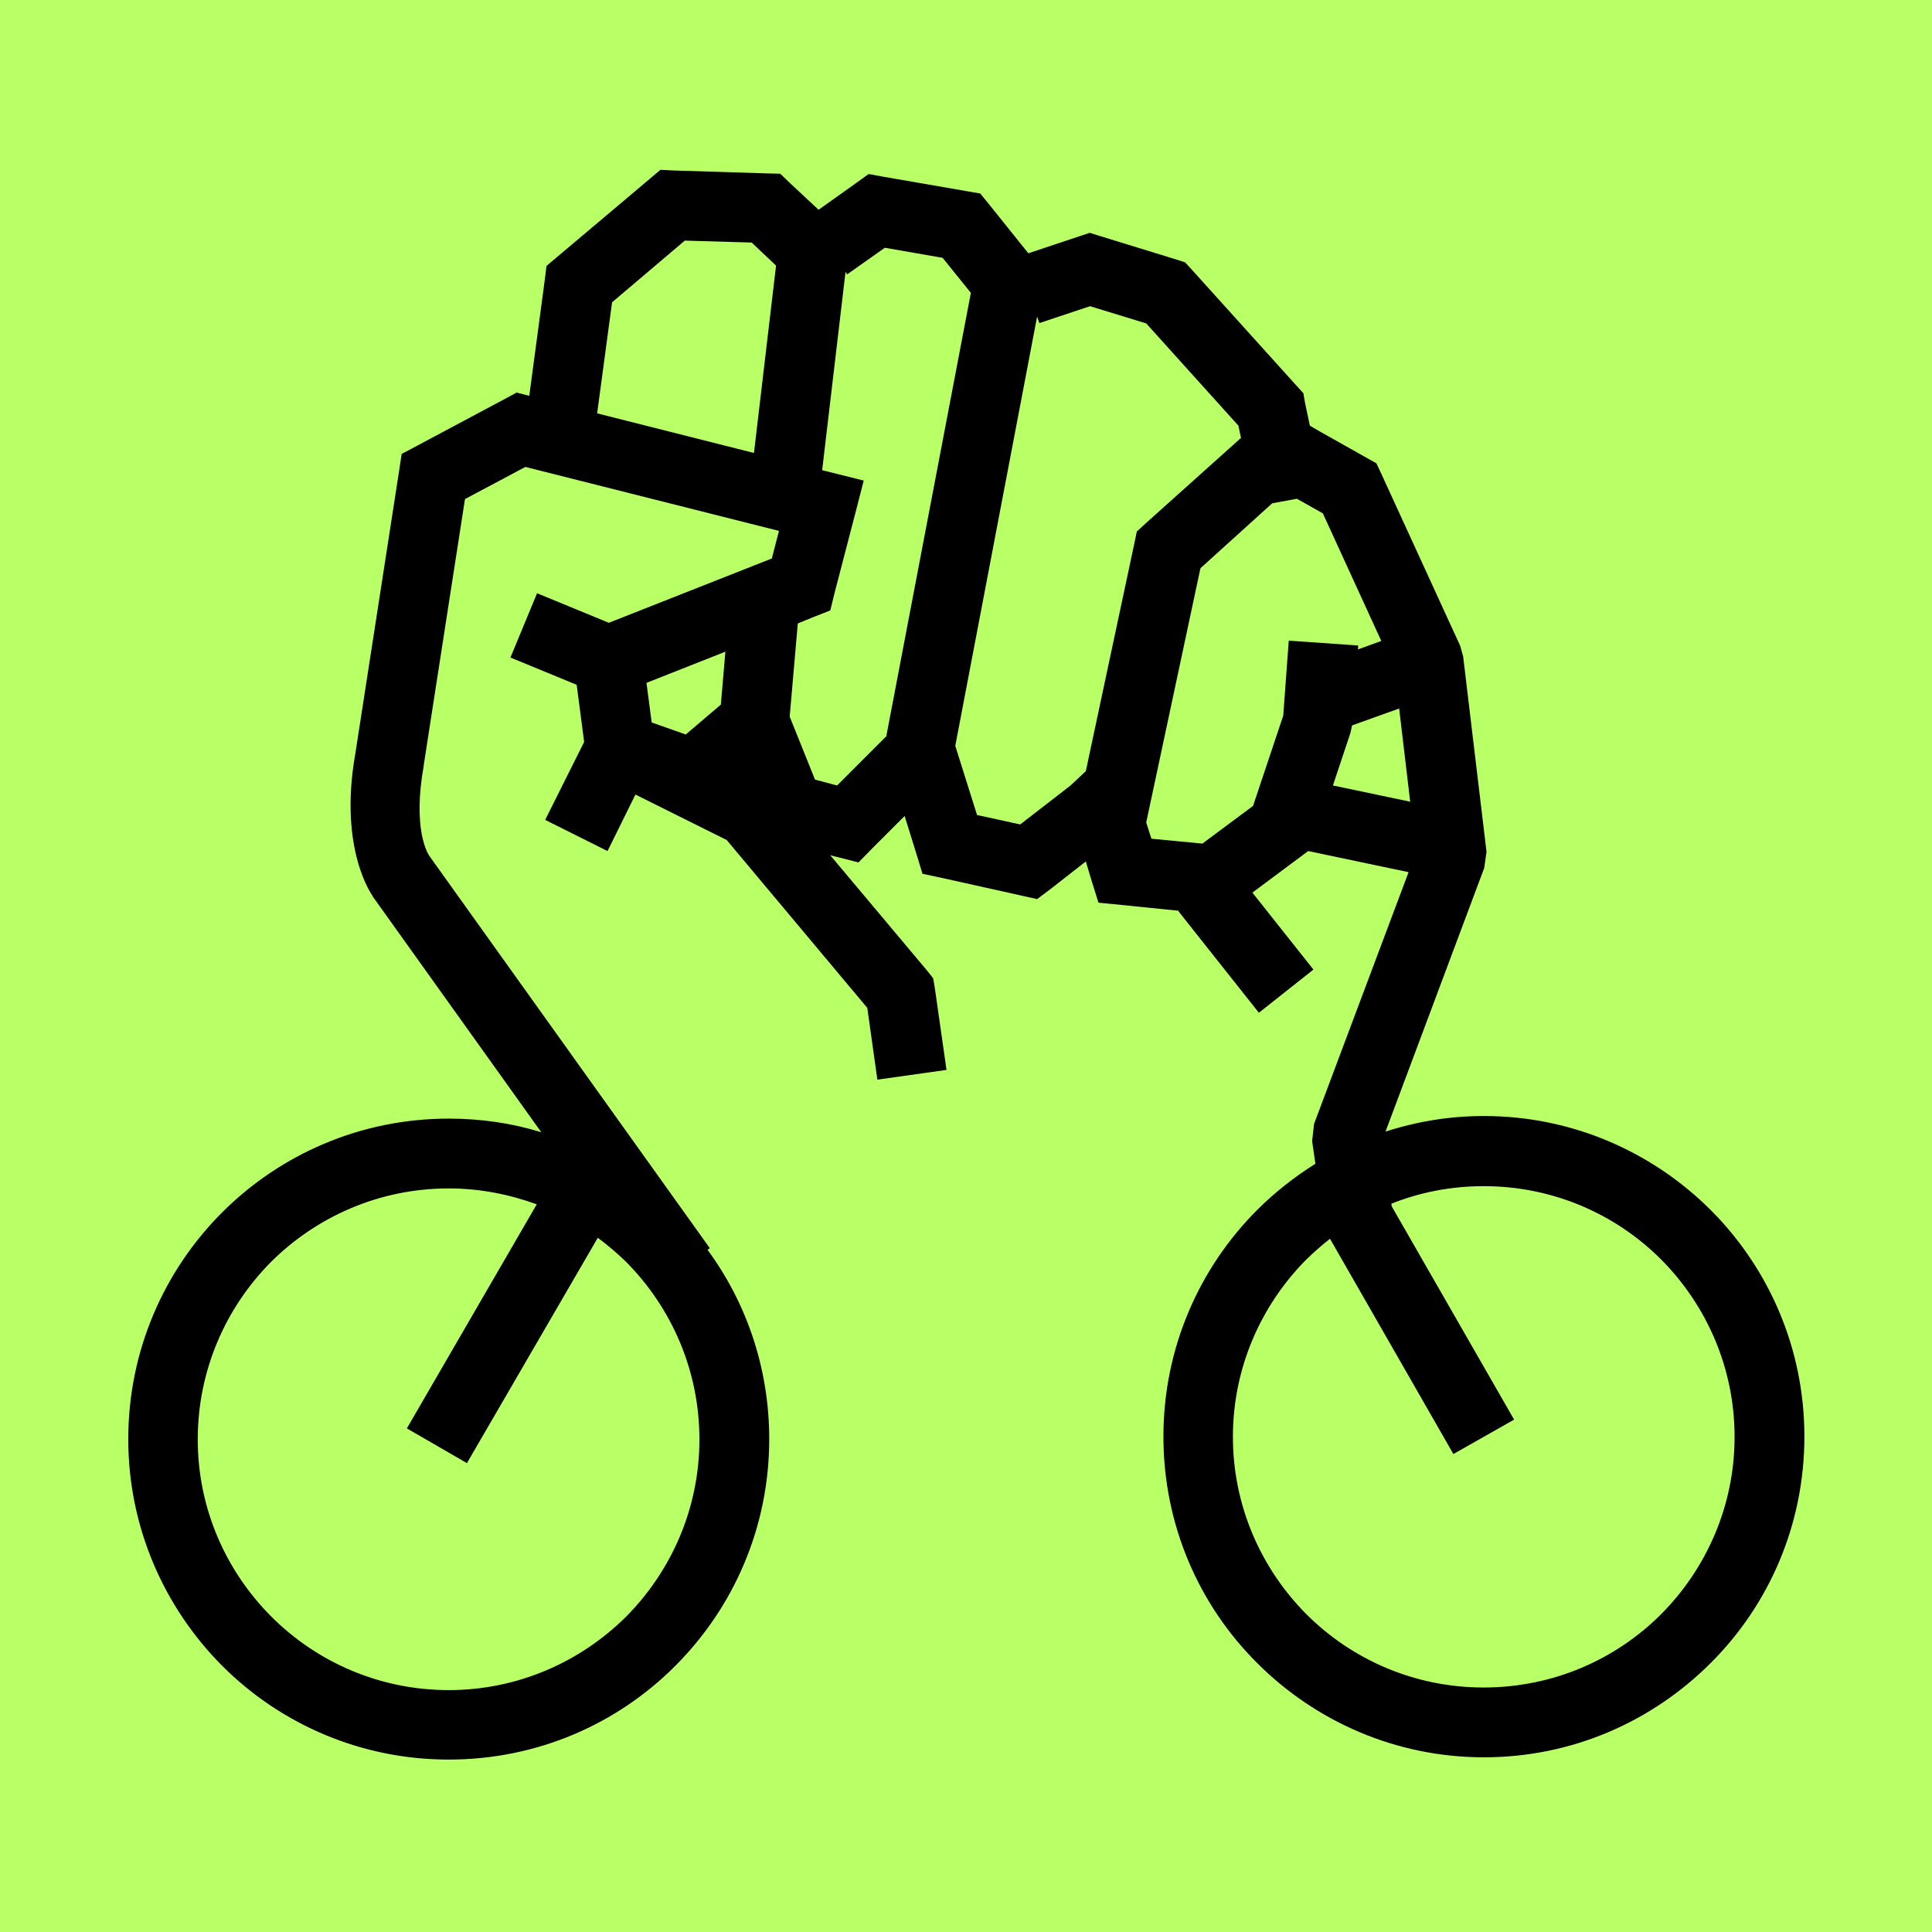
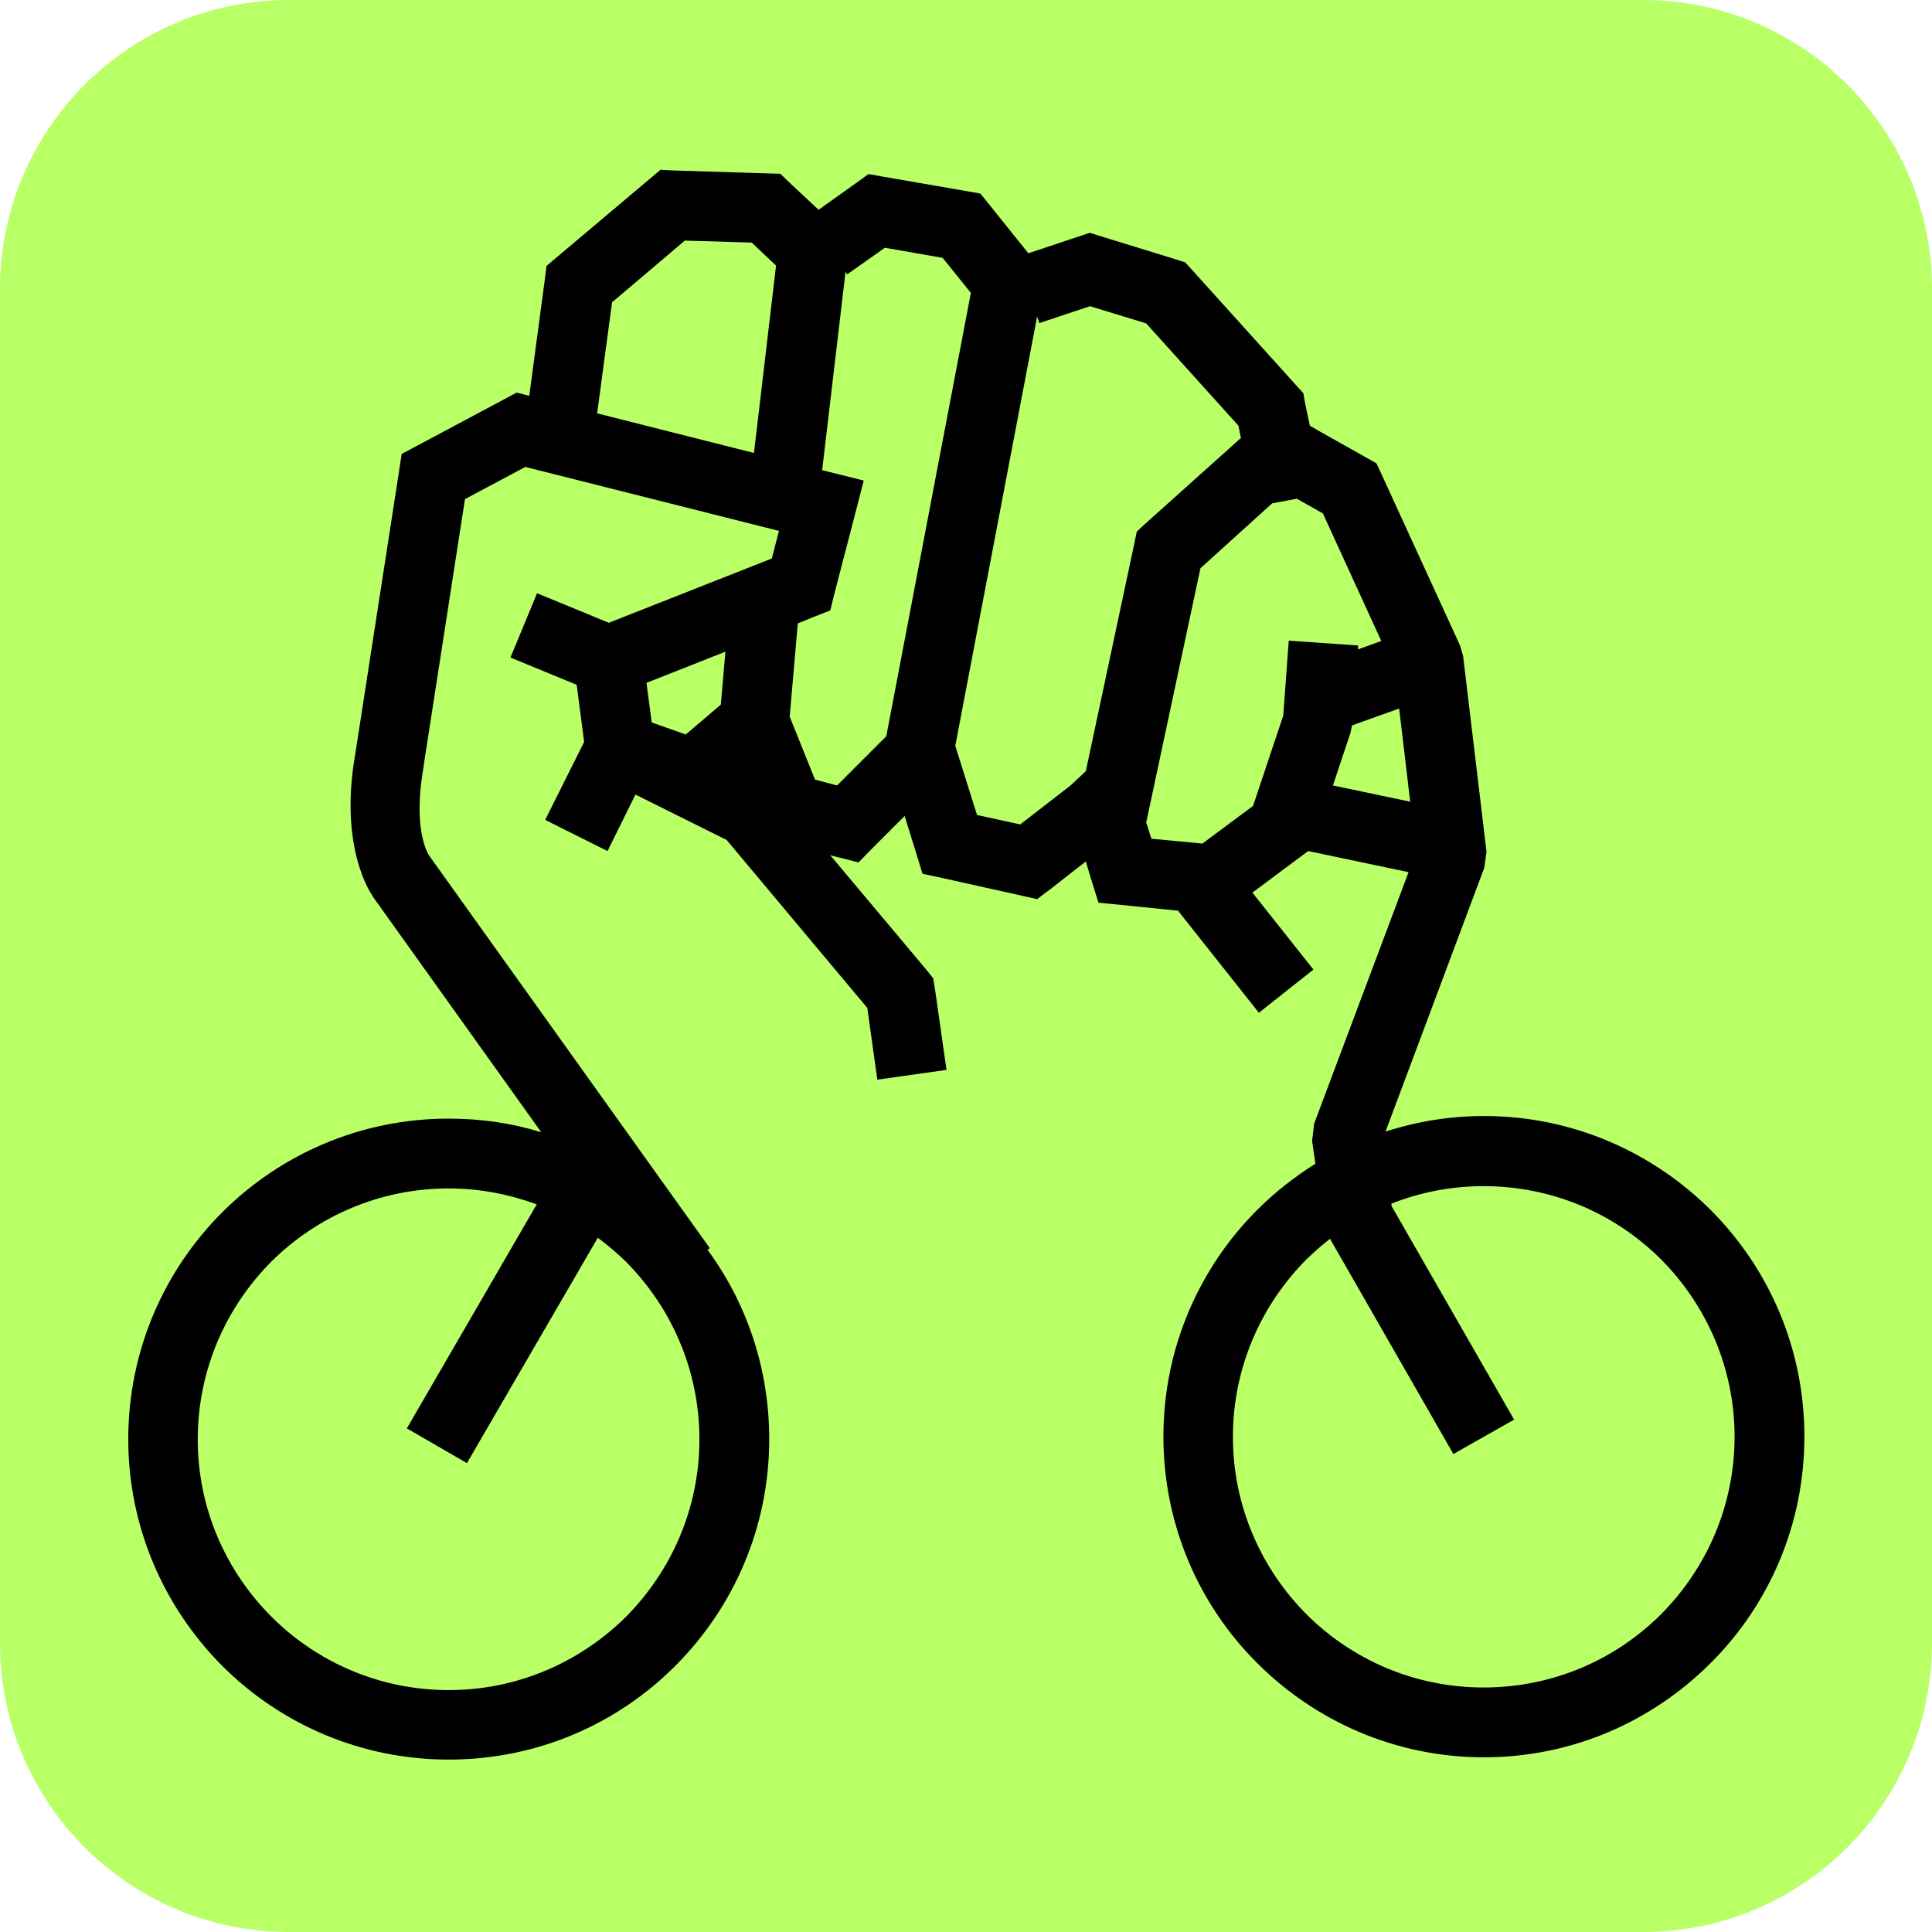
<svg xmlns="http://www.w3.org/2000/svg" width="595" height="595" viewBox="0 0 595 595" fill="none">
-   <rect width="595" height="595" fill="#B9FF66" />
+   <rect width="595" height="595" rx="89" ry="89" fill="#B9FF66" />
  <path fill-rule="evenodd" fill="black" d="m555.7 442.4c0 27.3-11 52-28.9 69.8-17.9 17.9-42.5 29-69.8 29-27.2 0-51.9-11.1-69.8-29-17.9-17.8-28.9-42.5-28.9-69.8 0-27.2 11-51.9 28.9-69.8 5.4-5.4 11.4-10.1 17.9-14.2l-1-7 0.6-5.3 29.1-77.5-30.9-6.5-1.5 1.1-15.7 11.7 18.8 23.7-16.8 13.3-24.8-31.3 0.2-0.1-17.7-1.8-7.1-0.7-2.1-6.7-1.8-6-11 8.6-4 3-4.9-1.1-24.3-5.4-6.1-1.3-1.8-5.9-3.7-11.9-9.9 9.9-4.3 4.4-5.9-1.5-2.8-0.7 29.8 35.5 1.9 2.4 0.5 3 3.6 25.2-21.3 3-3.1-22.1-43.3-51.7-28.1-14-8.6 17.4-19.2-9.6 12-24-2.3-17.6-20.4-8.4 8.2-19.8 22.1 9.1 50.2-19.8 2.2-8.5-78.1-19.7-18.6 9.9-12.7 81.9v0.2c-3.5 19.5 1.2 27.1 1.8 27.9l86.3 120.7-0.7 0.5c12 16.3 19 36.5 19 58.3 0 27.2-11 51.9-28.9 69.8-17.8 17.9-42.5 28.9-69.8 28.9-27.2 0-51.9-11-69.8-28.9-17.8-17.9-28.9-42.6-28.9-69.8 0-27.3 11.1-52 28.9-69.8 17.9-17.9 42.6-28.9 69.8-28.9 9.9 0 19.5 1.4 28.5 4.2l-51.9-72.6v-0.1c0 0-10.6-14.2-5.4-43.7l13.5-87.2 0.8-5.3 4.7-2.5 27-14.4 3.7-2 3.9 1 4.8-35.9 0.5-4.1 3.2-2.7 28.7-24.2 3.2-2.7 4 0.2 28.8 0.9 4.1 0.1 2.9 2.8 8.9 8.3 11.8-8.4 3.6-2.6 4.4 0.8 26 4.5 4 0.7 2.6 3.2 12.2 15.2 15.6-5.2 3.3-1.1 3.2 1 23.4 7.2 2.8 0.9 2 2.2 32.4 35.9 2 2.2 0.5 2.9 1.5 7.1 3.1 1.8 14.4 8.1 3 1.7 1.5 3.2 24.3 53 0.9 3.2 7.2 60.2-0.7 5-30.4 81.2c9.6-3.1 19.7-4.8 30.3-4.8 27.3 0 51.9 11.1 69.8 28.9 17.9 17.9 28.9 42.6 28.9 69.8zm-356.6-232.1l1.6 12.2 10.5 3.7 10.8-9.2 1.4-16.3zm46.6-18.3l-2.5 28.7 7.8 19.4 6.8 1.8 15.3-15.3-0.1-0.1 26-136.3-8.7-10.8-17.8-3.1-11.6 8.2-0.5-0.8-7.2 61.1 2.4 0.6 10.4 2.6-2.7 10.5-6.3 24.2-1.3 5.3-5.1 2zm-13.5-52.5l6.8-57.7-7.5-7.1-20.6-0.6-22.4 19-4.6 34.2zm62 90.2l6.7 21.3 13.3 2.9 15.5-12 4.7-4.4 15-70.4 0.7-3.4 2.6-2.4 27-24.2 2.2-2 0.3-0.1-0.8-3.9-28.4-31.5-17.3-5.3-15.6 5.2-0.7-2zm124.1-30.9l-0.1 1.2 7.2-2.6-18-39.3-8-4.5-7.6 1.4-22.1 20-16.7 78.3 1.6 5 15.7 1.5 15.6-11.6 9.3-27.8 1.7-23.1zm-1.9 24.6l-0.5 2.3-5.4 16.2 23.8 5-3.4-28.7zm12.1 147.3l0.1 0.8 37.7 65.7-18.7 10.6-38-66.3q-3.8 3-7.3 6.4c-13.9 14-22.6 33.3-22.6 54.6 0 21.3 8.7 40.6 22.6 54.6 14 14 33.3 22.6 54.6 22.6 21.4 0 40.7-8.6 54.7-22.6 13.9-14 22.6-33.3 22.6-54.6 0-21.3-8.7-40.6-22.6-54.6-14-14-33.3-22.6-54.7-22.6-10 0-19.6 1.9-28.4 5.4zm-303.2 69.2l40-69c-8.5-3.1-17.6-4.9-27.1-4.9-21.4 0-40.7 8.7-54.7 22.6-13.9 14-22.6 33.3-22.6 54.7 0 21.3 8.7 40.6 22.7 54.6 13.9 13.9 33.2 22.6 54.6 22.6 21.3 0 40.6-8.7 54.6-22.6 13.9-14 22.6-33.3 22.6-54.6 0-21.4-8.7-40.7-22.6-54.7q-4.1-4-8.7-7.4l-40.3 69.4z" />
</svg>
